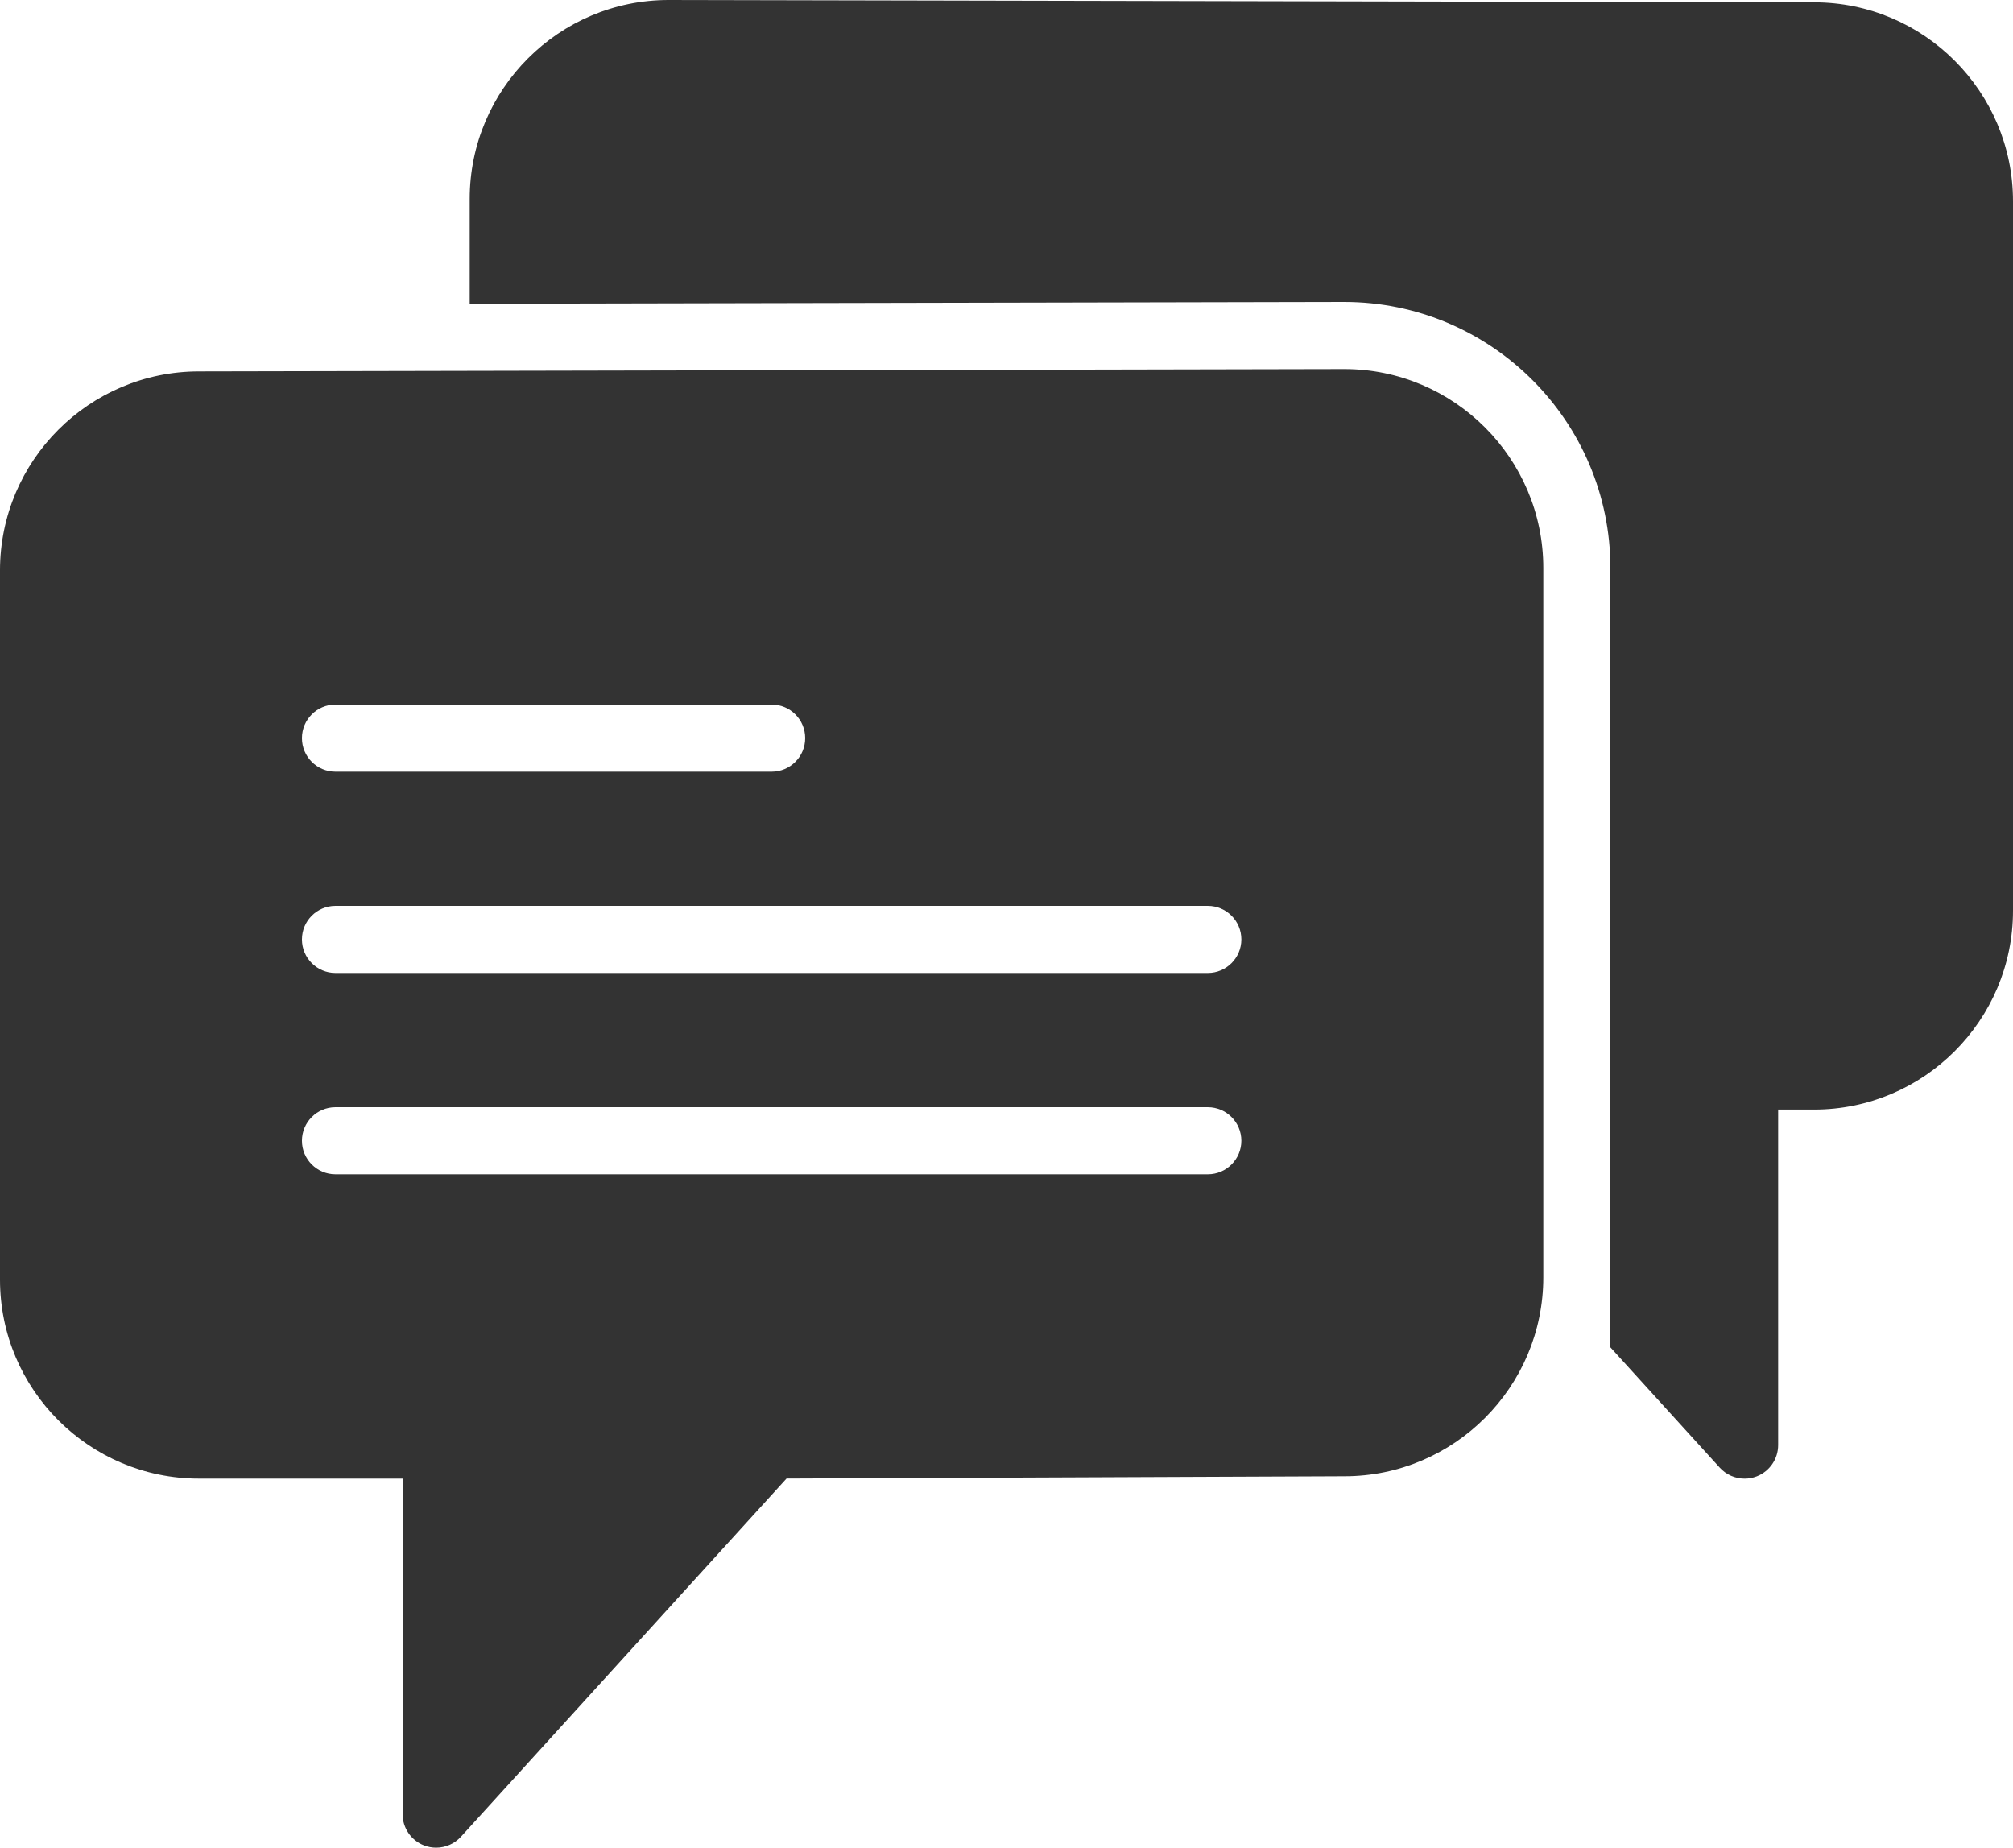
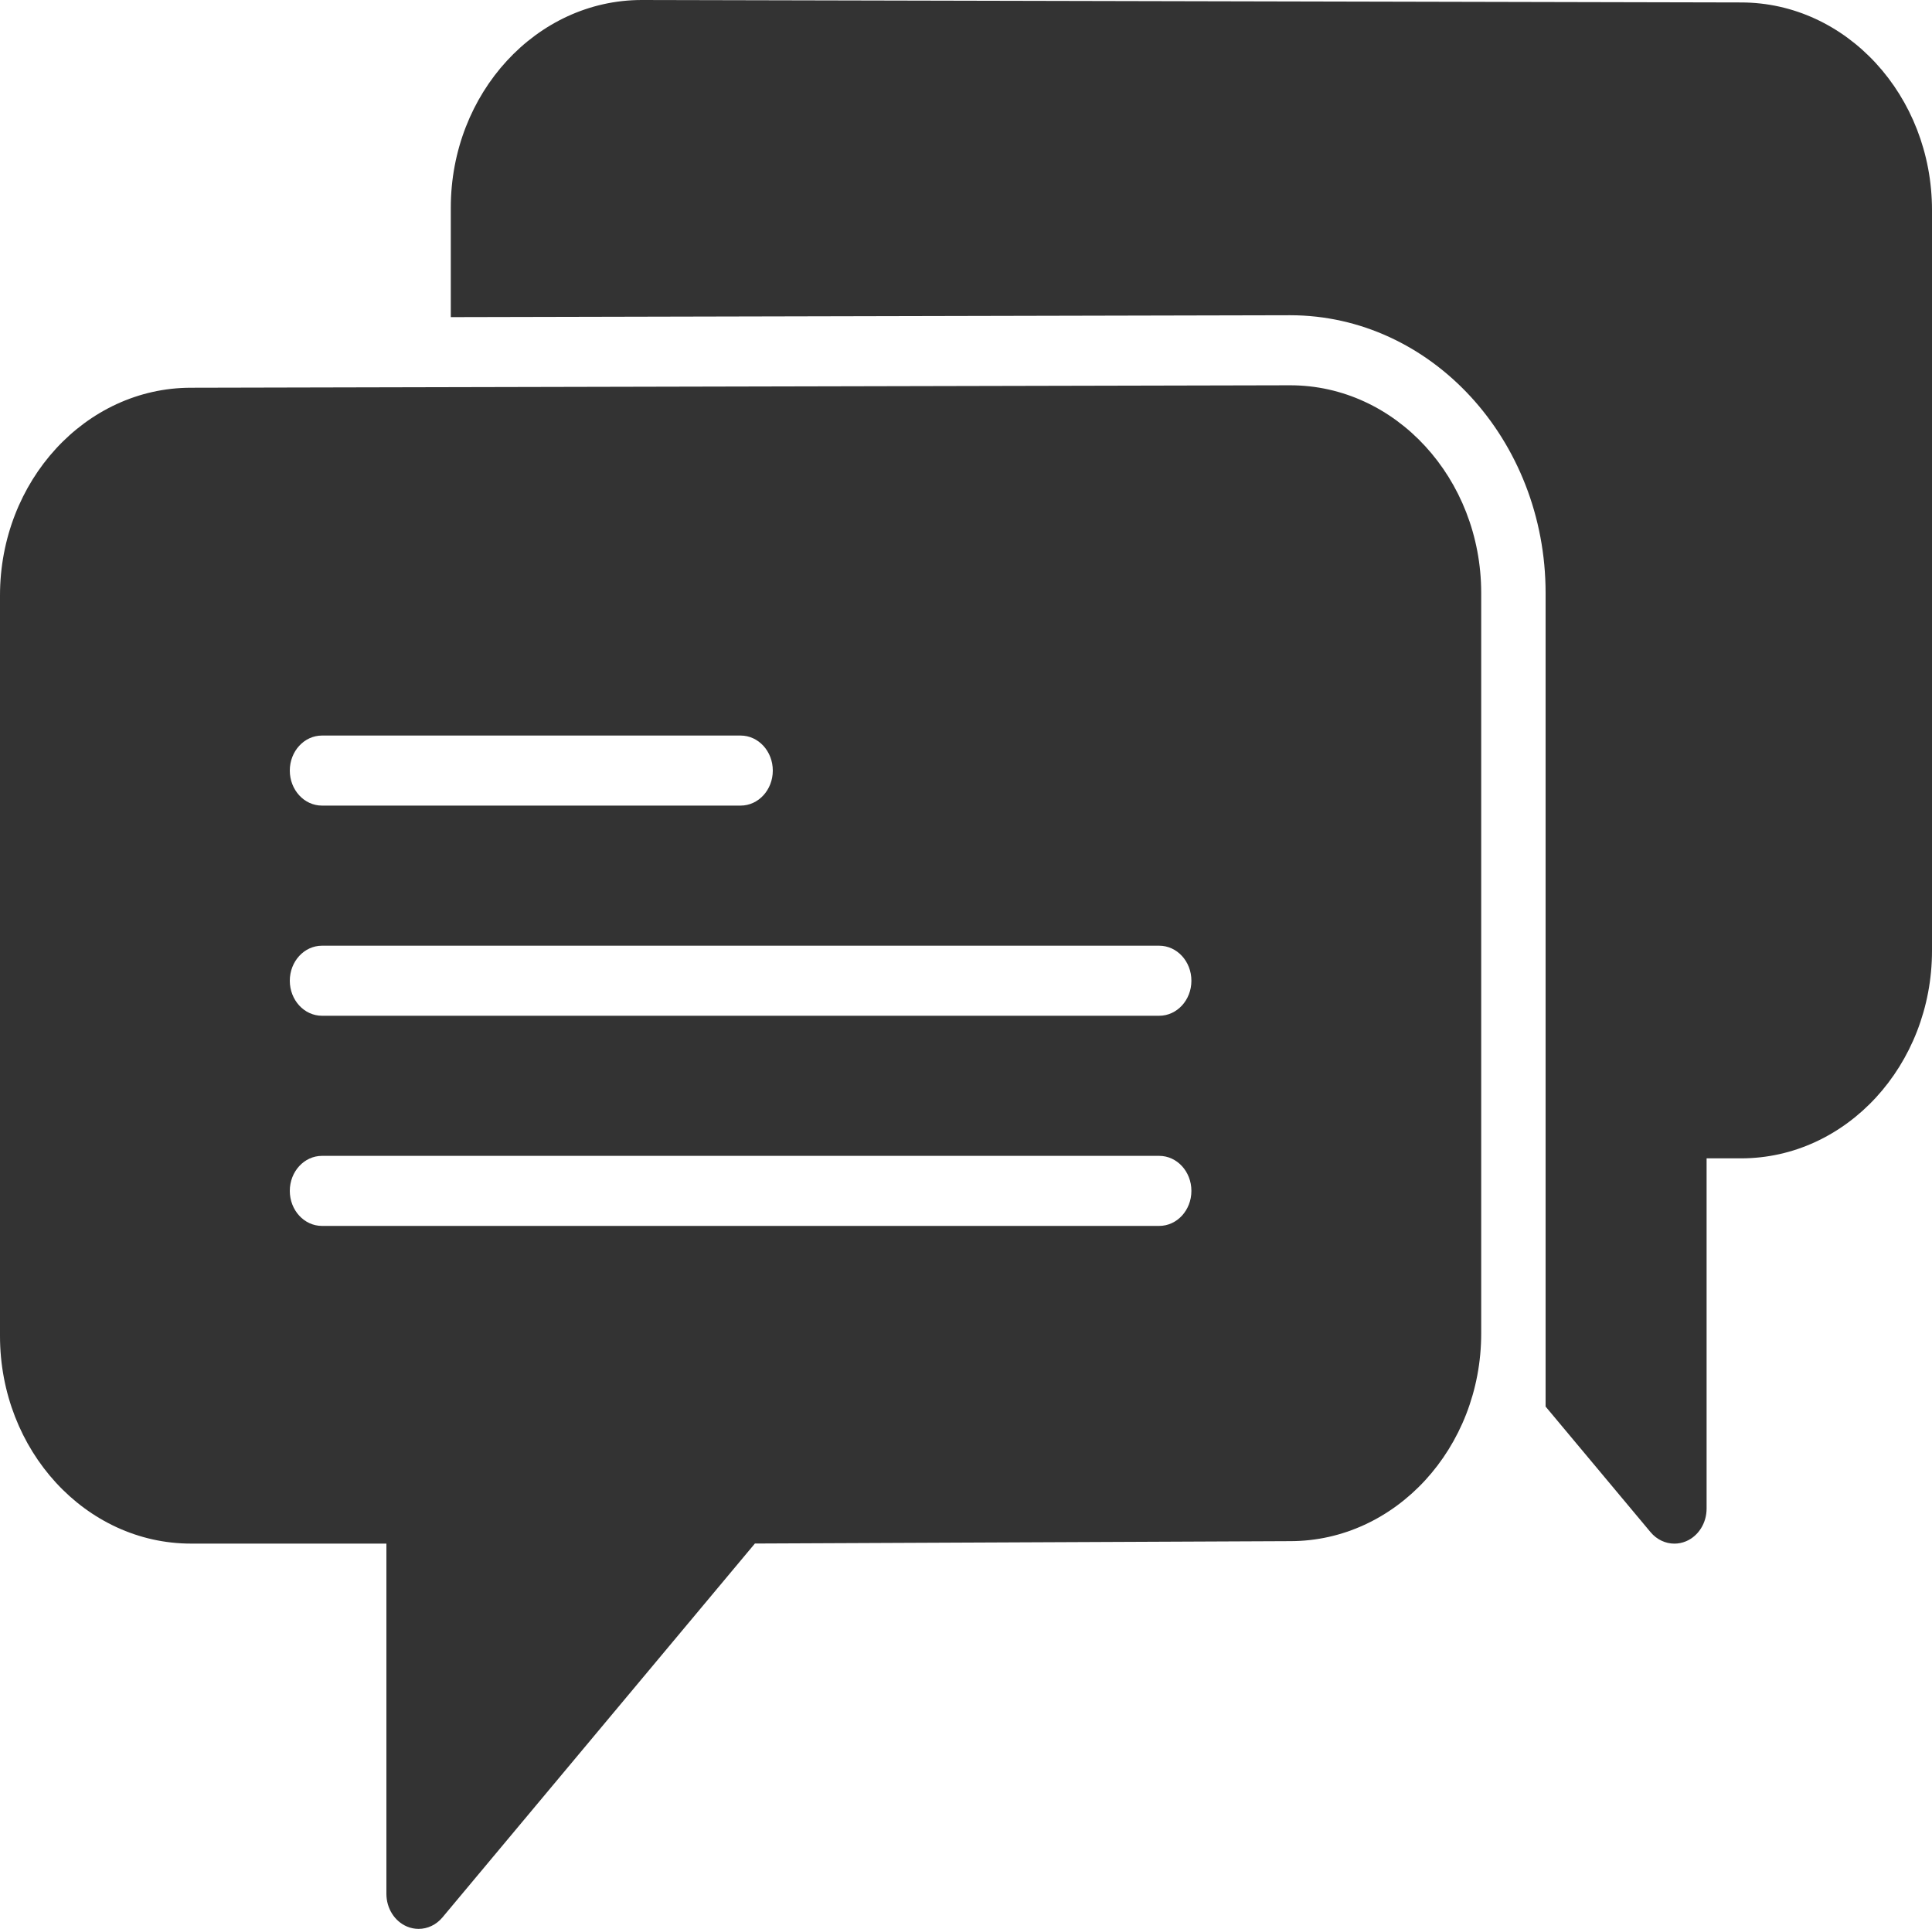
- <svg xmlns="http://www.w3.org/2000/svg" version="1.1" id="Capa_1" x="0px" y="0px" viewBox="0 0 60 55.07" xml:space="preserve" width="60" height="55.07">
+ <svg xmlns="http://www.w3.org/2000/svg" version="1.1" id="Capa_1" x="0px" y="0px" viewBox="0 0 60 59.901" xml:space="preserve" width="60" height="59.901">
  <defs id="defs41" />
-   <g id="g6" transform="translate(0,-2.465)" style="fill:#333333;fill-opacity:1">
+   <g id="g6" transform="matrix(1,0,0,1.087716,0,-2.681219)" style="fill:#333333;fill-opacity:1">
    <path d="M 40.068,13.465 5.93,13.535 c -3.27,0 -5.93,2.66 -5.93,5.93 v 21.141 c 0,3.27 2.66,5.929 5.93,5.929 H 12 v 10 c 0,0.413 0.254,0.784 0.64,0.933 0.117,0.045 0.239,0.067 0.36,0.067 0.276,0 0.547,-0.115 0.74,-0.327 L 23.444,46.533 40.07,46.465 c 3.27,0 5.93,-2.66 5.93,-5.929 V 19.395 c 0,-3.27 -2.66,-5.93 -5.932,-5.93 z M 10,23.465 h 13 c 0.553,0 1,0.448 1,1 0,0.552 -0.447,1 -1,1 H 10 c -0.553,0 -1,-0.448 -1,-1 0,-0.552 0.447,-1 1,-1 z m 26,14 H 10 c -0.553,0 -1,-0.448 -1,-1 0,-0.552 0.447,-1 1,-1 h 26 c 0.553,0 1,0.448 1,1 0,0.552 -0.447,1 -1,1 z m 0,-6 H 10 c -0.553,0 -1,-0.448 -1,-1 0,-0.552 0.447,-1 1,-1 h 26 c 0.553,0 1,0.448 1,1 0,0.552 -0.447,1 -1,1 z" id="path2" style="fill:#333333;fill-opacity:1" />
    <path d="M 54.072,2.535 19.93,2.465 c -3.27,0 -5.93,2.66 -5.93,5.93 v 3.124 l 26.064,-0.054 c 4.377,0 7.936,3.557 7.936,7.93 v 21.07 0.071 2.087 l 3.26,3.586 c 0.193,0.212 0.464,0.327 0.74,0.327 0.121,0 0.243,-0.022 0.36,-0.067 C 52.746,46.32 53,45.949 53,45.536 v -10 h 1.07 c 3.27,0 5.93,-2.66 5.93,-5.929 V 8.465 c 0,-3.27 -2.66,-5.93 -5.928,-5.93 z" id="path4" style="fill:#333333;fill-opacity:1" />
  </g>
-   <g id="g8" transform="translate(0,-2.465)">
+   <g id="g8" transform="translate(0,2.365508)">
</g>
-   <g id="g10" transform="translate(0,-2.465)">
+   <g id="g10" transform="translate(0,2.365508)">
</g>
-   <g id="g12" transform="translate(0,-2.465)">
+   <g id="g12" transform="translate(0,2.365508)">
</g>
-   <g id="g14" transform="translate(0,-2.465)">
+   <g id="g14" transform="translate(0,2.365508)">
</g>
-   <g id="g16" transform="translate(0,-2.465)">
+   <g id="g16" transform="translate(0,2.365508)">
</g>
-   <g id="g18" transform="translate(0,-2.465)">
+   <g id="g18" transform="translate(0,2.365508)">
</g>
-   <g id="g20" transform="translate(0,-2.465)">
+   <g id="g20" transform="translate(0,2.365508)">
</g>
-   <g id="g22" transform="translate(0,-2.465)">
+   <g id="g22" transform="translate(0,2.365508)">
</g>
-   <g id="g24" transform="translate(0,-2.465)">
+   <g id="g24" transform="translate(0,2.365508)">
</g>
-   <g id="g26" transform="translate(0,-2.465)">
+   <g id="g26" transform="translate(0,2.365508)">
</g>
-   <g id="g28" transform="translate(0,-2.465)">
+   <g id="g28" transform="translate(0,2.365508)">
</g>
-   <g id="g30" transform="translate(0,-2.465)">
+   <g id="g30" transform="translate(0,2.365508)">
</g>
-   <g id="g32" transform="translate(0,-2.465)">
+   <g id="g32" transform="translate(0,2.365508)">
</g>
-   <g id="g34" transform="translate(0,-2.465)">
+   <g id="g34" transform="translate(0,2.365508)">
</g>
-   <g id="g36" transform="translate(0,-2.465)">
+   <g id="g36" transform="translate(0,2.365508)">
</g>
</svg>
